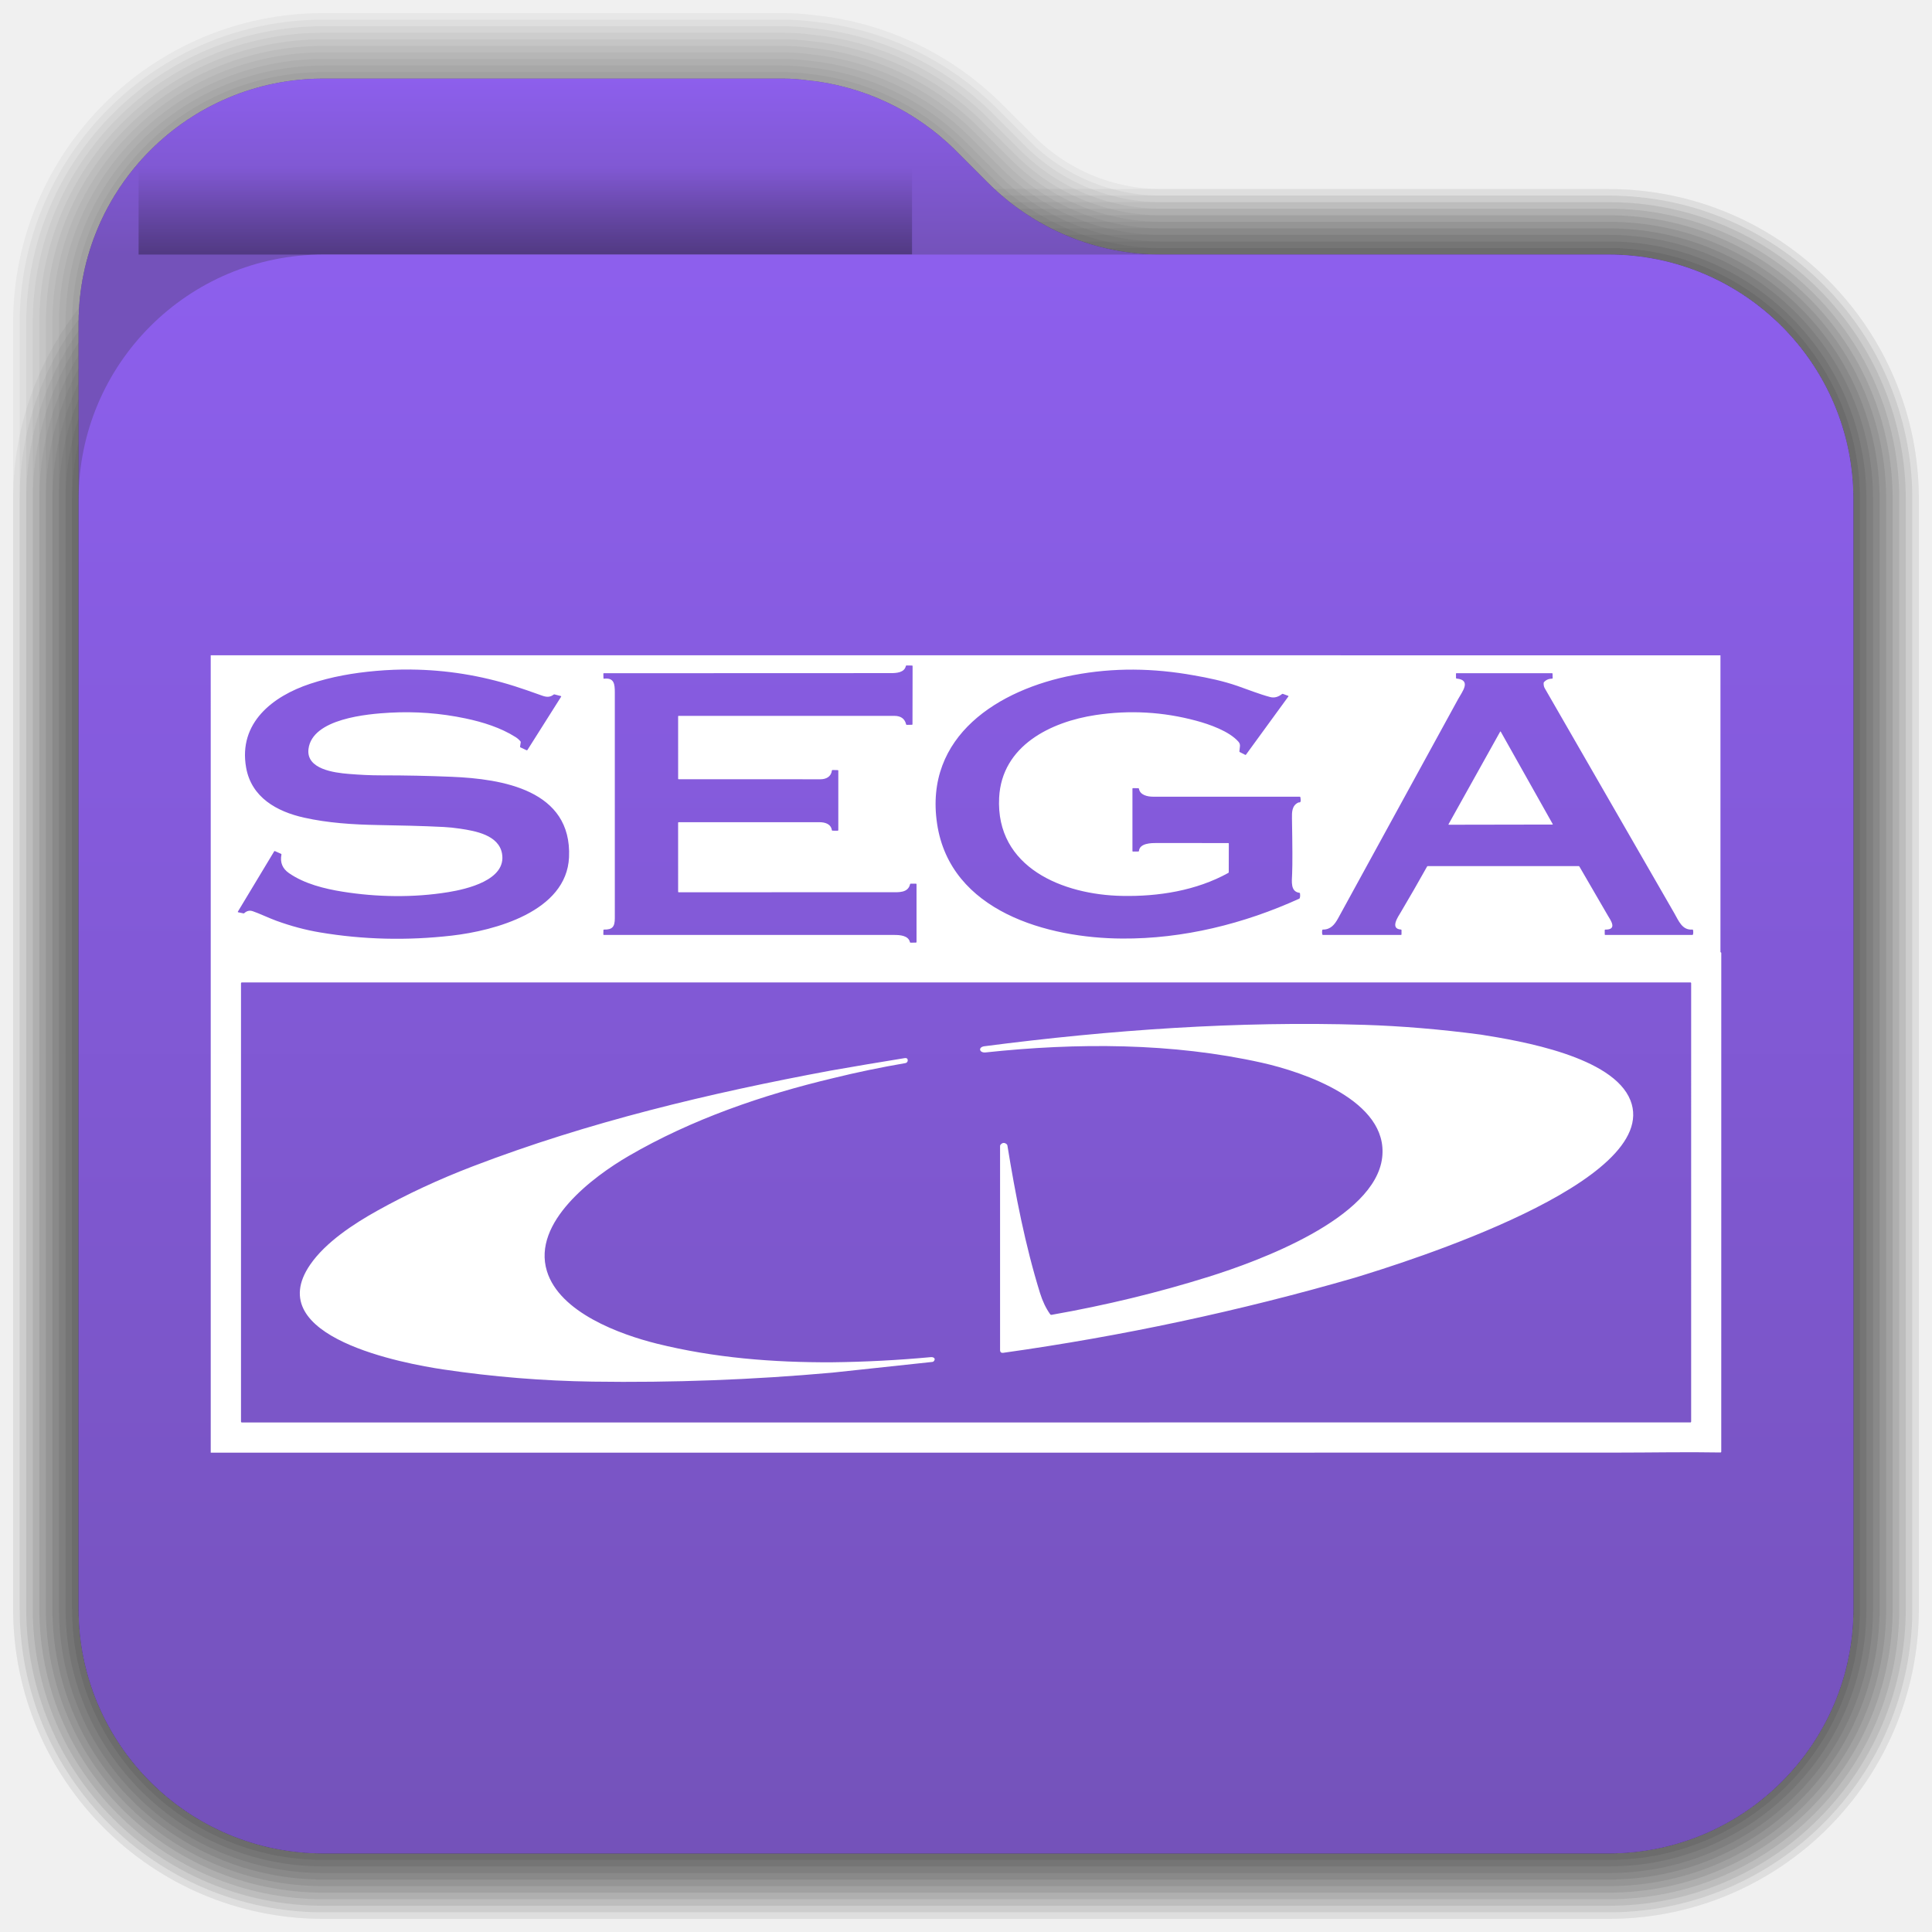
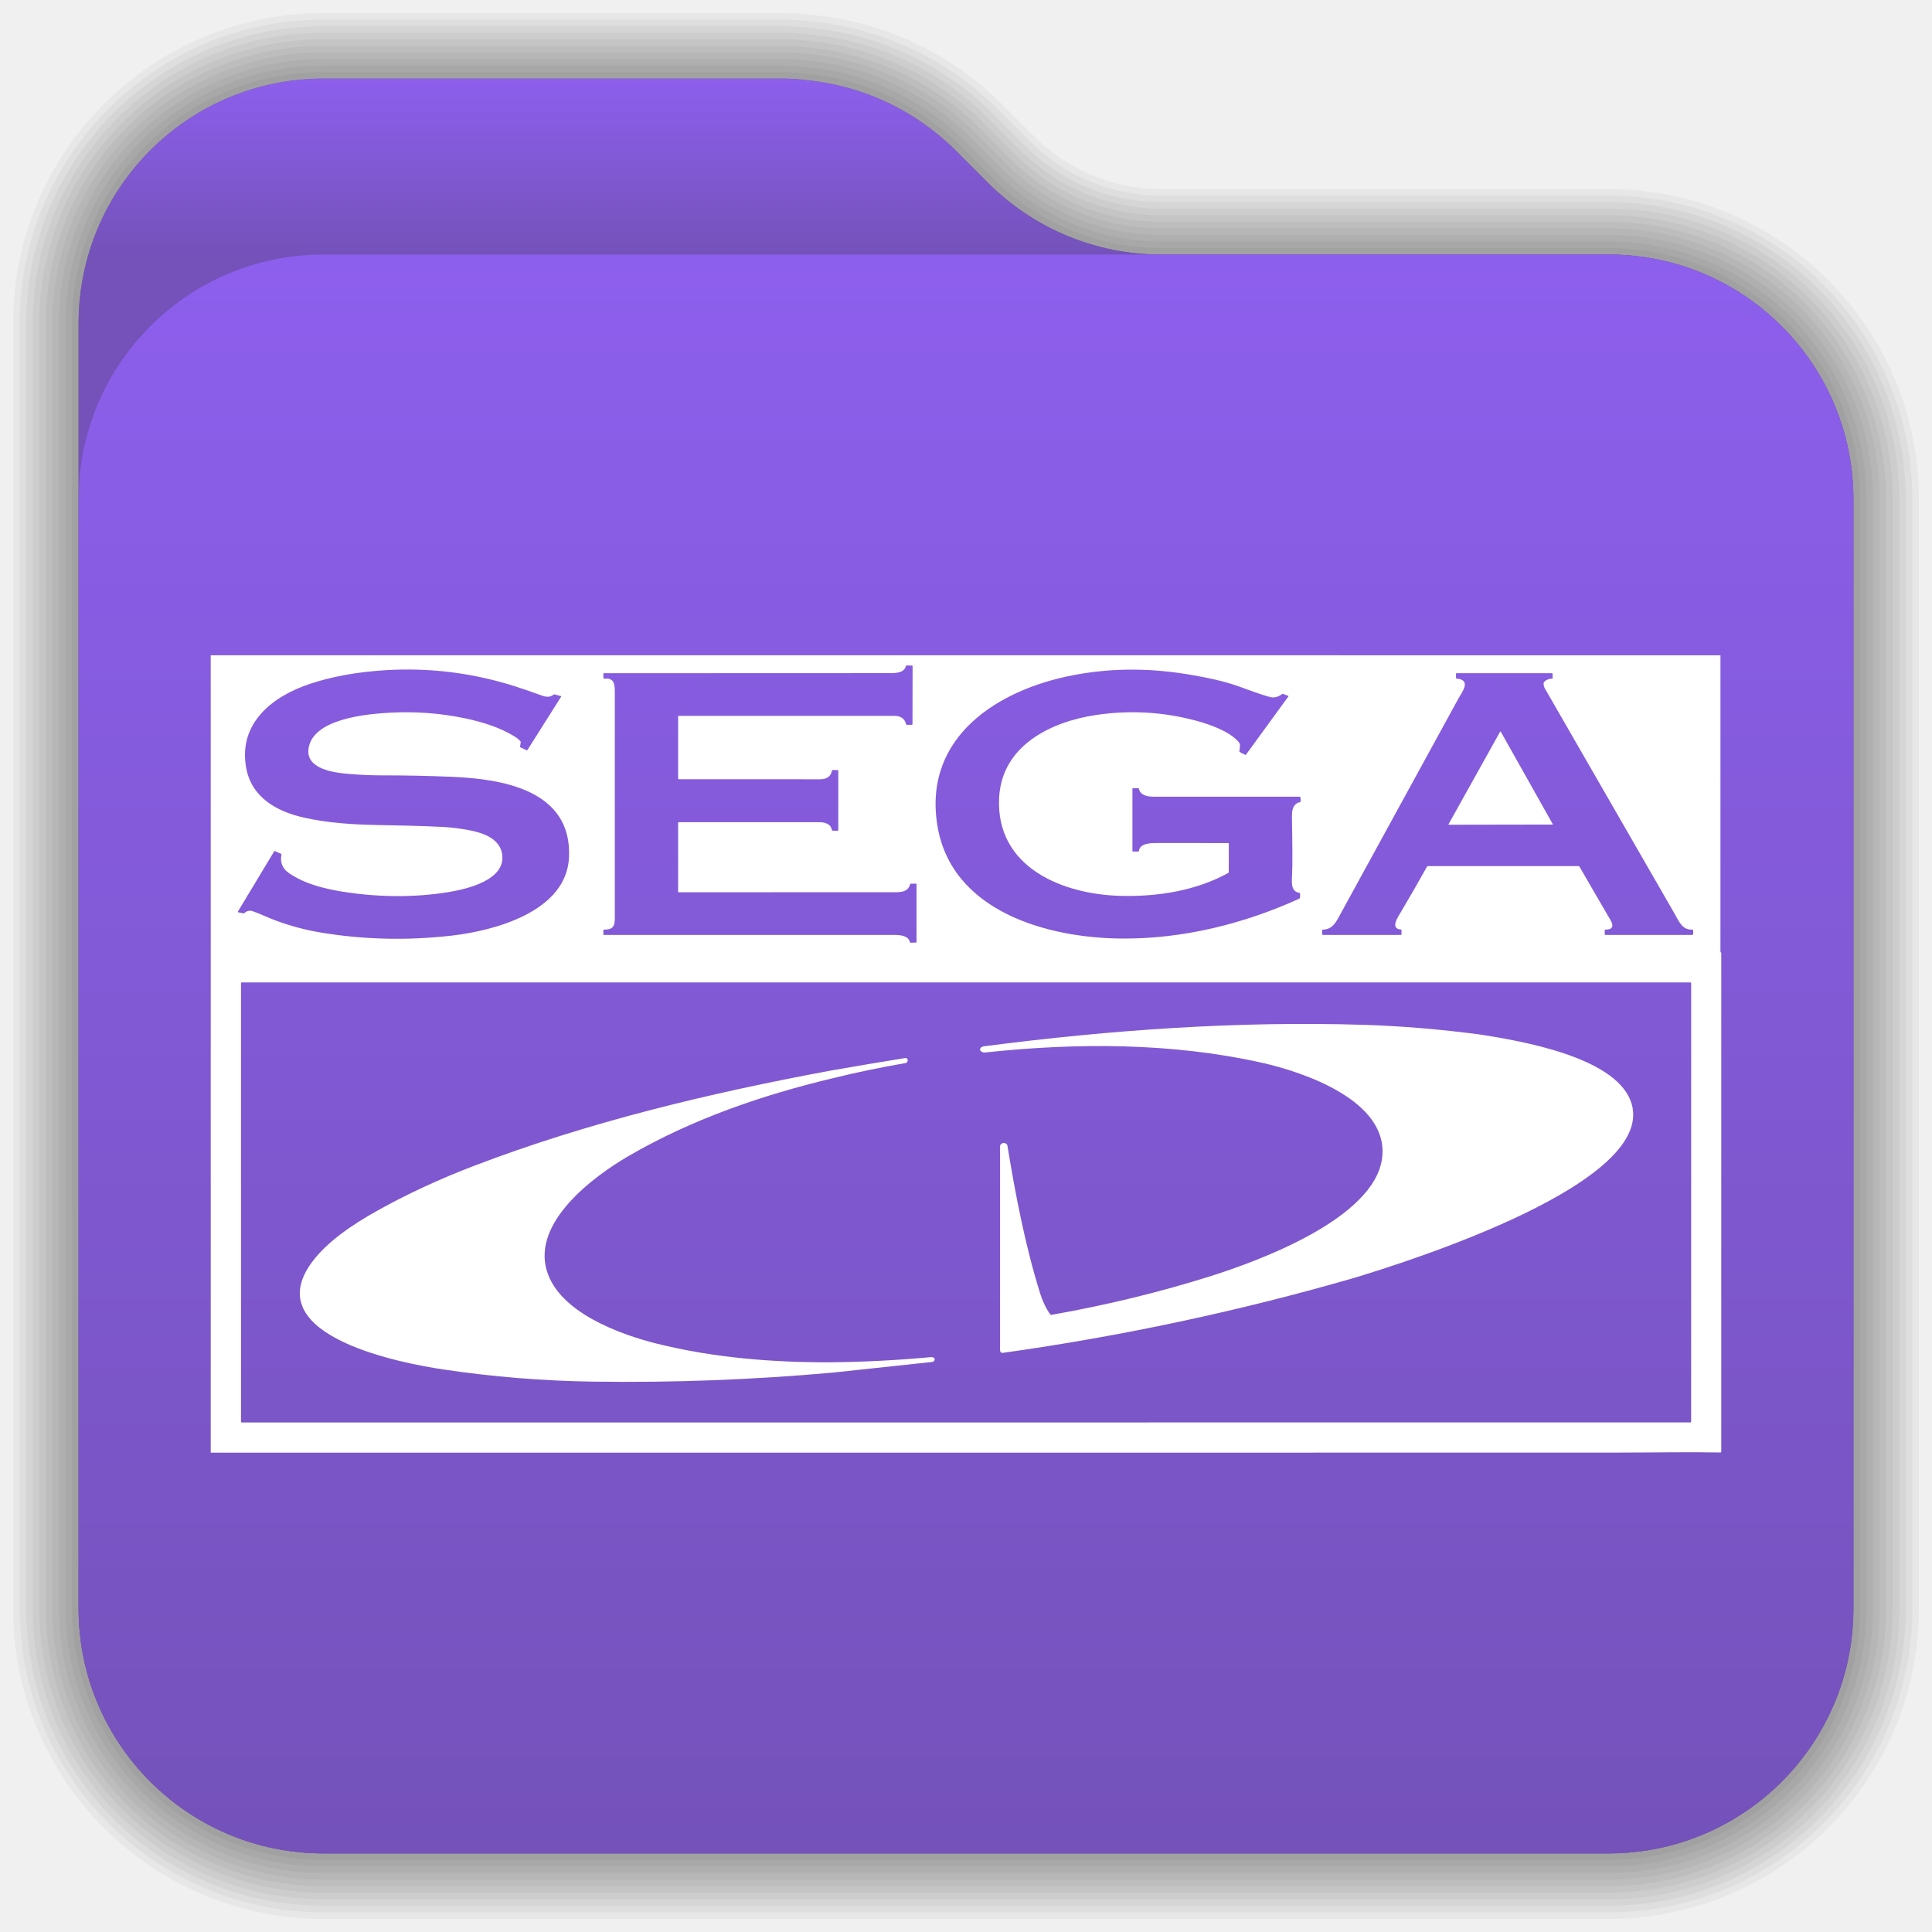
<svg xmlns="http://www.w3.org/2000/svg" xmlns:xlink="http://www.w3.org/1999/xlink" width="512" height="512" viewBox="-6 -6 147.467 147.467" version="1.1" id="svg1" xml:space="preserve">
  <defs id="defs1">
    <linearGradient id="linearGradient17">
      <stop style="stop-color:#e5e5e5;stop-opacity:1;" offset="0" id="stop17" />
      <stop style="stop-color:#a8a8a8;stop-opacity:1;" offset="1" id="stop18" />
    </linearGradient>
    <linearGradient id="linearGradient15">
      <stop style="stop-color:#e5e5e5;stop-opacity:1;" offset="0" id="stop15" />
      <stop style="stop-color:#a8a8a8;stop-opacity:1;" offset="1" id="stop16" />
    </linearGradient>
    <linearGradient xlink:href="#linearGradient15" id="linearGradient16" x1="55.033" y1="6.35" x2="55.033" y2="18.521" gradientUnits="userSpaceOnUse" />
    <linearGradient xlink:href="#linearGradient17" id="linearGradient18" x1="67.733" y1="18.521" x2="67.733" y2="129.117" gradientUnits="userSpaceOnUse" />
    <linearGradient data-orig="7640e5,562fa8" x1="55.033" y1="6.35" x2="55.033" y2="18.521" gradientUnits="userSpaceOnUse" id="linearGradient16_tint">
      <stop style="stop-color:#8d5fed;stop-opacity:1;" offset="0" />
      <stop style="stop-color:#7452ba;stop-opacity:1;" offset="1" />
    </linearGradient>
    <linearGradient data-orig="7640e5,562fa8" x1="67.733" y1="18.521" x2="67.733" y2="129.117" gradientUnits="userSpaceOnUse" id="linearGradient18_tint">
      <stop style="stop-color:#8d5fed;stop-opacity:1;" offset="0" />
      <stop style="stop-color:#7452ba;stop-opacity:1;" offset="1" />
    </linearGradient>
-     <linearGradient id="tabShade" x1="0" y1="12.521" x2="0" y2="18.521" gradientUnits="userSpaceOnUse">
-       <stop offset="0" style="stop-color:#000000;stop-opacity:0" />
-       <stop offset="1" style="stop-color:#000000;stop-opacity:0.3" />
-     </linearGradient>
  </defs>
  <g id="layer1">
    <g id="folder-shadow" style="fill:#000000;stroke:#000000;stroke-linejoin:round" transform="matrix(1.103449,0,0,1.103449,-7.006964,-7.006964)">
      <path d="M 23.283,6.35 C 13.931,6.35 6.35,13.931 6.35,23.283 v 88.9 c -4.4e-6,9.352 7.581,16.933 16.933,16.933 h 88.9 c 9.352,0 16.933,-7.581 16.933,-16.933 V 35.454 c 0,-9.352 -7.581,-16.933 -16.933,-16.933 H 81.206 c -4.482,-0.007 -8.778,-1.79 -11.947,-4.959 h -5.17e-4 L 67.006,11.31 C 64.233,8.55 60.589,6.836 56.694,6.459 56.144,6.386 55.589,6.35 55.033,6.35 h -0.009 z" style="fill-opacity:0.04;stroke-opacity:0.04;stroke-width:9.062" />
-       <path d="m 23.283,18.521 c -9.352,-1e-6 -16.933,7.581 -16.933,16.933 v 76.729 c -4.4e-6,9.352 7.581,16.933 16.933,16.933 h 88.9 c 9.352,0 16.933,-7.581 16.933,-16.933 V 35.454 c 0,-9.352 -7.581,-16.933 -16.933,-16.933 z" style="fill-opacity:0.04;stroke-opacity:0.04;stroke-width:9.062" />
      <path d="M 23.283,6.35 C 13.931,6.35 6.35,13.931 6.35,23.283 v 88.9 c -4.4e-6,9.352 7.581,16.933 16.933,16.933 h 88.9 c 9.352,0 16.933,-7.581 16.933,-16.933 V 35.454 c 0,-9.352 -7.581,-16.933 -16.933,-16.933 H 81.206 c -4.482,-0.007 -8.778,-1.79 -11.947,-4.959 h -5.17e-4 L 67.006,11.31 C 64.233,8.55 60.589,6.836 56.694,6.459 56.144,6.386 55.589,6.35 55.033,6.35 h -0.009 z" style="fill-opacity:0.04;stroke-opacity:0.04;stroke-width:8.156" />
-       <path d="m 23.283,18.521 c -9.352,-1e-6 -16.933,7.581 -16.933,16.933 v 76.729 c -4.4e-6,9.352 7.581,16.933 16.933,16.933 h 88.9 c 9.352,0 16.933,-7.581 16.933,-16.933 V 35.454 c 0,-9.352 -7.581,-16.933 -16.933,-16.933 z" style="fill-opacity:0.04;stroke-opacity:0.04;stroke-width:8.156" />
      <path d="M 23.283,6.35 C 13.931,6.35 6.35,13.931 6.35,23.283 v 88.9 c -4.4e-6,9.352 7.581,16.933 16.933,16.933 h 88.9 c 9.352,0 16.933,-7.581 16.933,-16.933 V 35.454 c 0,-9.352 -7.581,-16.933 -16.933,-16.933 H 81.206 c -4.482,-0.007 -8.778,-1.79 -11.947,-4.959 h -5.17e-4 L 67.006,11.31 C 64.233,8.55 60.589,6.836 56.694,6.459 56.144,6.386 55.589,6.35 55.033,6.35 h -0.009 z" style="fill-opacity:0.04;stroke-opacity:0.04;stroke-width:7.250" />
-       <path d="m 23.283,18.521 c -9.352,-1e-6 -16.933,7.581 -16.933,16.933 v 76.729 c -4.4e-6,9.352 7.581,16.933 16.933,16.933 h 88.9 c 9.352,0 16.933,-7.581 16.933,-16.933 V 35.454 c 0,-9.352 -7.581,-16.933 -16.933,-16.933 z" style="fill-opacity:0.04;stroke-opacity:0.04;stroke-width:7.250" />
      <path d="M 23.283,6.35 C 13.931,6.35 6.35,13.931 6.35,23.283 v 88.9 c -4.4e-6,9.352 7.581,16.933 16.933,16.933 h 88.9 c 9.352,0 16.933,-7.581 16.933,-16.933 V 35.454 c 0,-9.352 -7.581,-16.933 -16.933,-16.933 H 81.206 c -4.482,-0.007 -8.778,-1.79 -11.947,-4.959 h -5.17e-4 L 67.006,11.31 C 64.233,8.55 60.589,6.836 56.694,6.459 56.144,6.386 55.589,6.35 55.033,6.35 h -0.009 z" style="fill-opacity:0.04;stroke-opacity:0.04;stroke-width:6.344" />
-       <path d="m 23.283,18.521 c -9.352,-1e-6 -16.933,7.581 -16.933,16.933 v 76.729 c -4.4e-6,9.352 7.581,16.933 16.933,16.933 h 88.9 c 9.352,0 16.933,-7.581 16.933,-16.933 V 35.454 c 0,-9.352 -7.581,-16.933 -16.933,-16.933 z" style="fill-opacity:0.04;stroke-opacity:0.04;stroke-width:6.344" />
      <path d="M 23.283,6.35 C 13.931,6.35 6.35,13.931 6.35,23.283 v 88.9 c -4.4e-6,9.352 7.581,16.933 16.933,16.933 h 88.9 c 9.352,0 16.933,-7.581 16.933,-16.933 V 35.454 c 0,-9.352 -7.581,-16.933 -16.933,-16.933 H 81.206 c -4.482,-0.007 -8.778,-1.79 -11.947,-4.959 h -5.17e-4 L 67.006,11.31 C 64.233,8.55 60.589,6.836 56.694,6.459 56.144,6.386 55.589,6.35 55.033,6.35 h -0.009 z" style="fill-opacity:0.04;stroke-opacity:0.04;stroke-width:5.437" />
-       <path d="m 23.283,18.521 c -9.352,-1e-6 -16.933,7.581 -16.933,16.933 v 76.729 c -4.4e-6,9.352 7.581,16.933 16.933,16.933 h 88.9 c 9.352,0 16.933,-7.581 16.933,-16.933 V 35.454 c 0,-9.352 -7.581,-16.933 -16.933,-16.933 z" style="fill-opacity:0.04;stroke-opacity:0.04;stroke-width:5.437" />
      <path d="M 23.283,6.35 C 13.931,6.35 6.35,13.931 6.35,23.283 v 88.9 c -4.4e-6,9.352 7.581,16.933 16.933,16.933 h 88.9 c 9.352,0 16.933,-7.581 16.933,-16.933 V 35.454 c 0,-9.352 -7.581,-16.933 -16.933,-16.933 H 81.206 c -4.482,-0.007 -8.778,-1.79 -11.947,-4.959 h -5.17e-4 L 67.006,11.31 C 64.233,8.55 60.589,6.836 56.694,6.459 56.144,6.386 55.589,6.35 55.033,6.35 h -0.009 z" style="fill-opacity:0.04;stroke-opacity:0.04;stroke-width:4.531" />
-       <path d="m 23.283,18.521 c -9.352,-1e-6 -16.933,7.581 -16.933,16.933 v 76.729 c -4.4e-6,9.352 7.581,16.933 16.933,16.933 h 88.9 c 9.352,0 16.933,-7.581 16.933,-16.933 V 35.454 c 0,-9.352 -7.581,-16.933 -16.933,-16.933 z" style="fill-opacity:0.04;stroke-opacity:0.04;stroke-width:4.531" />
      <path d="M 23.283,6.35 C 13.931,6.35 6.35,13.931 6.35,23.283 v 88.9 c -4.4e-6,9.352 7.581,16.933 16.933,16.933 h 88.9 c 9.352,0 16.933,-7.581 16.933,-16.933 V 35.454 c 0,-9.352 -7.581,-16.933 -16.933,-16.933 H 81.206 c -4.482,-0.007 -8.778,-1.79 -11.947,-4.959 h -5.17e-4 L 67.006,11.31 C 64.233,8.55 60.589,6.836 56.694,6.459 56.144,6.386 55.589,6.35 55.033,6.35 h -0.009 z" style="fill-opacity:0.04;stroke-opacity:0.04;stroke-width:3.625" />
-       <path d="m 23.283,18.521 c -9.352,-1e-6 -16.933,7.581 -16.933,16.933 v 76.729 c -4.4e-6,9.352 7.581,16.933 16.933,16.933 h 88.9 c 9.352,0 16.933,-7.581 16.933,-16.933 V 35.454 c 0,-9.352 -7.581,-16.933 -16.933,-16.933 z" style="fill-opacity:0.04;stroke-opacity:0.04;stroke-width:3.625" />
      <path d="M 23.283,6.35 C 13.931,6.35 6.35,13.931 6.35,23.283 v 88.9 c -4.4e-6,9.352 7.581,16.933 16.933,16.933 h 88.9 c 9.352,0 16.933,-7.581 16.933,-16.933 V 35.454 c 0,-9.352 -7.581,-16.933 -16.933,-16.933 H 81.206 c -4.482,-0.007 -8.778,-1.79 -11.947,-4.959 h -5.17e-4 L 67.006,11.31 C 64.233,8.55 60.589,6.836 56.694,6.459 56.144,6.386 55.589,6.35 55.033,6.35 h -0.009 z" style="fill-opacity:0.04;stroke-opacity:0.04;stroke-width:2.719" />
-       <path d="m 23.283,18.521 c -9.352,-1e-6 -16.933,7.581 -16.933,16.933 v 76.729 c -4.4e-6,9.352 7.581,16.933 16.933,16.933 h 88.9 c 9.352,0 16.933,-7.581 16.933,-16.933 V 35.454 c 0,-9.352 -7.581,-16.933 -16.933,-16.933 z" style="fill-opacity:0.04;stroke-opacity:0.04;stroke-width:2.719" />
      <path d="M 23.283,6.35 C 13.931,6.35 6.35,13.931 6.35,23.283 v 88.9 c -4.4e-6,9.352 7.581,16.933 16.933,16.933 h 88.9 c 9.352,0 16.933,-7.581 16.933,-16.933 V 35.454 c 0,-9.352 -7.581,-16.933 -16.933,-16.933 H 81.206 c -4.482,-0.007 -8.778,-1.79 -11.947,-4.959 h -5.17e-4 L 67.006,11.31 C 64.233,8.55 60.589,6.836 56.694,6.459 56.144,6.386 55.589,6.35 55.033,6.35 h -0.009 z" style="fill-opacity:0.04;stroke-opacity:0.04;stroke-width:1.812" />
-       <path d="m 23.283,18.521 c -9.352,-1e-6 -16.933,7.581 -16.933,16.933 v 76.729 c -4.4e-6,9.352 7.581,16.933 16.933,16.933 h 88.9 c 9.352,0 16.933,-7.581 16.933,-16.933 V 35.454 c 0,-9.352 -7.581,-16.933 -16.933,-16.933 z" style="fill-opacity:0.04;stroke-opacity:0.04;stroke-width:1.812" />
      <path d="M 23.283,6.35 C 13.931,6.35 6.35,13.931 6.35,23.283 v 88.9 c -4.4e-6,9.352 7.581,16.933 16.933,16.933 h 88.9 c 9.352,0 16.933,-7.581 16.933,-16.933 V 35.454 c 0,-9.352 -7.581,-16.933 -16.933,-16.933 H 81.206 c -4.482,-0.007 -8.778,-1.79 -11.947,-4.959 h -5.17e-4 L 67.006,11.31 C 64.233,8.55 60.589,6.836 56.694,6.459 56.144,6.386 55.589,6.35 55.033,6.35 h -0.009 z" style="fill-opacity:0.04;stroke-opacity:0.04;stroke-width:0.906" />
-       <path d="m 23.283,18.521 c -9.352,-1e-6 -16.933,7.581 -16.933,16.933 v 76.729 c -4.4e-6,9.352 7.581,16.933 16.933,16.933 h 88.9 c 9.352,0 16.933,-7.581 16.933,-16.933 V 35.454 c 0,-9.352 -7.581,-16.933 -16.933,-16.933 z" style="fill-opacity:0.04;stroke-opacity:0.04;stroke-width:0.906" />
    </g>
    <g id="g50" transform="matrix(1.103449,0,0,1.103449,-7.006964,-7.006964)">
      <path id="path46" style="display:inline;fill:url(#linearGradient16_tint);stroke-width:11.943;paint-order:stroke fill markers" d="M 23.283,6.35 C 13.931,6.35 6.35,13.931 6.35,23.283 v 88.9 c -4.4e-6,9.352 7.581,16.933 16.933,16.933 h 88.9 c 9.352,0 16.933,-7.581 16.933,-16.933 V 35.454 c 0,-9.352 -7.581,-16.933 -16.933,-16.933 H 81.206 c -4.482,-0.007 -8.778,-1.79 -11.947,-4.959 h -5.17e-4 L 67.006,11.31 C 64.233,8.55 60.589,6.836 56.694,6.459 56.144,6.386 55.589,6.35 55.033,6.35 h -0.009 z" />
-       <rect id="tab-shade" x="10.5" y="12.521" width="53.5" height="6" style="fill:url(#tabShade)" />
      <path id="path50" style="display:inline;fill:url(#linearGradient18_tint);stroke-width:11.943;paint-order:stroke fill markers" d="m 23.283,18.521 c -9.352,-1e-6 -16.933,7.581 -16.933,16.933 v 76.729 c -4.4e-6,9.352 7.581,16.933 16.933,16.933 h 88.9 c 9.352,0 16.933,-7.581 16.933,-16.933 V 35.454 c 0,-9.352 -7.581,-16.933 -16.933,-16.933 z" />
    </g>
    <path id="path133" style="display:inline;stroke-width:0.075;fill:#ffffff" d="m 10.084,44.015 0.001,22.671 c 0,0.002 -2.6e-4,0.004 0,0.006 h -5.2e-4 V 104.881 H 63.822 c 17.875,-0.005 35.75,-0.007 53.626,-0.006 2.625,0 5.243,-0.057 7.872,-0.009 a 0.062,0.062 0 0 0 0.061,-0.061 l 0.002,-38.055 a 0.07,0.07 0 0 0 -0.063,-0.07 V 44.02 Z m 53.101,0.778 c 0.001,-1.06e-4 0.003,6e-6 0.004,0 l 0.432,0.006 c 0.02,3.96e-4 0.036,0.02 0.036,0.044 l -0.008,4.436 c 5.2e-5,0.023 -0.017,0.041 -0.038,0.042 l -0.402,0.007 c -0.021,5.23e-4 -0.04,-0.017 -0.046,-0.041 -0.104,-0.431 -0.404,-0.646 -0.902,-0.646 -5.487,-0.004 -10.975,-0.004 -16.463,-5.17e-4 -0.021,0 -0.037,0.017 -0.037,0.037 l 5.2e-4,4.764 c 0,0.021 0.017,0.037 0.037,0.037 3.609,0.006 7.218,0.007 10.827,0.002 0.438,-7.35e-4 0.816,-0.2 0.873,-0.67 0.003,-0.022 0.021,-0.038 0.041,-0.038 l 0.411,0.01 c 0.021,3.67e-4 0.037,0.018 0.037,0.041 l -0.001,4.538 c 8e-6,0.026 -0.02,0.047 -0.044,0.047 l -0.406,-0.005 c -0.021,-5.94e-4 -0.038,-0.018 -0.042,-0.042 -0.076,-0.481 -0.53,-0.603 -0.953,-0.604 -3.582,-0.002 -7.163,-0.002 -10.745,5.17e-4 -0.021,0 -0.037,0.017 -0.037,0.038 l 10e-4,5.272 c 0,0.021 0.017,0.037 0.038,0.037 5.411,0.002 10.823,0.001 16.233,-0.002 0.539,0 1.277,0.067 1.432,-0.611 0.006,-0.025 0.024,-0.043 0.045,-0.043 l 0.412,0.002 c 0.02,-1.1e-5 0.037,0.019 0.037,0.043 v 4.408 c 5.1e-5,0.024 -0.016,0.044 -0.037,0.044 l -0.422,0.008 c -0.02,4.52e-4 -0.038,-0.017 -0.044,-0.041 -0.117,-0.505 -0.754,-0.549 -1.183,-0.549 -7.393,-5.37e-4 -14.787,-5.17e-4 -22.18,-5.17e-4 -0.022,2.4e-5 -0.04,-0.017 -0.04,-0.037 l 0.007,-0.337 c 3.1e-4,-0.02 0.02,-0.037 0.043,-0.036 0.646,0.012 0.827,-0.214 0.827,-0.875 0.002,-5.743 0.001,-11.485 -5.2e-4,-17.228 0,-0.628 -0.046,-1.141 -0.824,-1.045 -0.022,0.003 -0.041,-0.012 -0.042,-0.032 l -0.01,-0.35 c -8.5e-4,-0.02 0.017,-0.037 0.04,-0.037 7.301,0 14.601,-0.003 21.901,-0.008 0.427,0 1.033,-0.034 1.149,-0.539 0.005,-0.024 0.022,-0.041 0.041,-0.042 z M 25.376,45.106 c 2.675,0.026 5.309,0.448 7.903,1.269 0.519,0.164 1.223,0.406 2.111,0.725 0.336,0.12 0.599,0.127 0.871,-0.084 0.019,-0.015 0.043,-0.02 0.065,-0.013 l 0.487,0.126 c 0.021,0.005 0.03,0.029 0.019,0.047 l -2.572,4.067 c -0.015,0.024 -0.045,0.033 -0.07,0.021 l -0.466,-0.219 c -0.021,-0.01 -0.032,-0.032 -0.029,-0.053 l 0.052,-0.336 c 0.004,-0.024 -0.002,-0.048 -0.017,-0.065 -0.108,-0.129 -0.232,-0.238 -0.372,-0.327 -1.137,-0.723 -2.512,-1.151 -3.823,-1.427 -1.911,-0.402 -3.838,-0.547 -5.781,-0.438 -1.684,0.095 -5.929,0.442 -6.208,2.776 -0.184,1.535 1.96,1.807 3.082,1.898 0.837,0.068 1.618,0.11 2.508,0.109 1.785,-0.002 3.569,0.035 5.352,0.11 3.814,0.16 9.178,0.988 8.945,6.142 -0.187,4.154 -5.706,5.607 -8.939,5.979 -3.409,0.392 -6.764,0.31 -10.064,-0.243 -1.101,-0.184 -2.217,-0.481 -3.347,-0.893 -0.551,-0.201 -1.298,-0.558 -1.79,-0.725 -0.233,-0.079 -0.447,-0.033 -0.641,0.141 -0.021,0.019 -0.046,0.029 -0.065,0.025 l -0.415,-0.087 c -0.019,-0.004 -0.027,-0.028 -0.016,-0.047 l 2.772,-4.602 c 0.012,-0.019 0.035,-0.027 0.055,-0.019 l 0.474,0.21 c 0.019,0.008 0.03,0.03 0.025,0.052 -0.117,0.599 0.074,1.071 0.571,1.416 1.177,0.819 2.713,1.199 4.111,1.422 2.588,0.413 5.394,0.468 8.055,0.032 1.372,-0.224 4.466,-0.914 4.099,-2.947 -0.256,-1.413 -2.031,-1.722 -3.197,-1.896 -0.435,-0.065 -0.851,-0.108 -1.247,-0.129 -1.684,-0.085 -3.368,-0.119 -5.055,-0.15 -1.874,-0.034 -3.783,-0.155 -5.617,-0.565 -2.07,-0.463 -4.015,-1.54 -4.417,-3.824 -0.601,-3.405 2.026,-5.445 4.892,-6.392 1.645,-0.544 3.286,-0.829 5.007,-0.981 0.901,-0.08 1.797,-0.115 2.688,-0.107 z m 55.156,0.006 c 1.527,0.009 3.054,0.16 4.603,0.439 1.127,0.196 2.214,0.425 3.322,0.807 0.822,0.284 1.648,0.621 2.487,0.845 0.349,0.093 0.641,-0.02 0.91,-0.227 0.021,-0.017 0.046,-0.022 0.066,-0.014 l 0.411,0.15 c 0.018,0.006 0.023,0.03 0.011,0.047 l -3.237,4.443 c -0.014,0.019 -0.038,0.025 -0.057,0.015 l -0.419,-0.213 c -0.02,-0.01 -0.031,-0.033 -0.028,-0.058 l 0.042,-0.376 c 0.015,-0.133 -0.022,-0.25 -0.111,-0.352 -0.709,-0.811 -2.216,-1.333 -3.233,-1.607 -2.523,-0.679 -5.079,-0.823 -7.668,-0.433 -3.415,0.514 -7.162,2.33 -7.368,6.303 -0.276,5.355 4.896,7.416 9.371,7.502 2.773,0.058 5.678,-0.4 8.122,-1.755 0.02,-0.012 0.033,-0.033 0.033,-0.056 l 0.005,-2.184 c 1e-5,-0.02 -0.017,-0.037 -0.037,-0.037 -1.816,-0.007 -3.632,-0.009 -5.448,-0.006 -0.416,7.35e-4 -1.318,0.004 -1.375,0.608 -0.002,0.023 -0.019,0.04 -0.039,0.04 l -0.419,0.005 c -0.021,0 -0.038,-0.018 -0.038,-0.04 v -4.761 c -9e-6,-0.023 0.017,-0.041 0.038,-0.04 l 0.417,0.007 c 0.02,1.5e-4 0.038,0.017 0.041,0.04 0.082,0.486 0.661,0.606 1.069,0.606 3.735,9.9e-4 7.471,9.72e-4 11.207,5.17e-4 0.022,-5.1e-5 0.041,0.015 0.044,0.037 0.015,0.087 0.086,0.417 -0.081,0.4 -0.029,-0.003 -0.054,-5.4e-4 -0.07,0.007 -0.495,0.226 -0.498,0.735 -0.489,1.209 0.038,2.136 0.043,3.541 0.013,4.216 -0.028,0.641 -0.128,1.372 0.557,1.468 0.022,0.003 0.04,0.02 0.043,0.042 0.019,0.125 0.014,0.243 -0.015,0.355 -0.006,0.022 -0.022,0.041 -0.044,0.051 -4.206,1.916 -8.874,3.076 -13.516,3.043 -5.665,-0.028 -13.113,-2.056 -14.123,-8.75 -1.014,-6.721 4.72,-10.276 10.405,-11.357 1.545,-0.294 3.07,-0.428 4.597,-0.42 z m 24.641,0.272 h 5.2e-4 7.286 c 0.025,-1.2e-4 0.045,0.016 0.045,0.036 l 0.008,0.344 c 8.5e-4,0.02 -0.019,0.037 -0.043,0.037 -0.25,0 -0.456,0.088 -0.618,0.264 -0.016,0.018 -0.026,0.041 -0.027,0.066 -0.007,0.159 0.02,0.289 0.079,0.392 3.298,5.726 6.596,11.452 9.892,17.178 0.335,0.582 0.602,1.317 1.385,1.25 0.021,-0.002 0.041,0.013 0.045,0.033 0.024,0.118 0.024,0.232 -10e-4,0.341 -0.005,0.021 -0.024,0.037 -0.046,0.037 h -6.651 c -0.022,4.7e-5 -0.04,-0.017 -0.04,-0.037 l -0.001,-0.334 c -5e-5,-0.02 0.017,-0.037 0.039,-0.036 0.959,0.014 0.405,-0.719 0.181,-1.103 -0.721,-1.235 -1.439,-2.471 -2.153,-3.71 -0.012,-0.021 -0.034,-0.033 -0.057,-0.033 l -11.515,-5.17e-4 c -0.023,7.3e-5 -0.044,0.013 -0.055,0.033 -0.656,1.175 -1.326,2.34 -2.011,3.495 -0.191,0.321 -0.851,1.259 0.021,1.315 0.022,0.002 0.039,0.019 0.039,0.04 l -10e-4,0.333 c 0,0.021 -0.017,0.038 -0.039,0.038 h -5.959 c -0.022,-1.5e-4 -0.041,-0.015 -0.045,-0.036 -0.025,-0.115 -0.026,-0.228 -0.003,-0.339 0.004,-0.021 0.024,-0.035 0.046,-0.035 0.581,0.005 0.892,-0.368 1.162,-0.861 3.053,-5.581 6.108,-11.16 9.165,-16.739 0.301,-0.548 1.038,-1.449 -0.125,-1.559 -0.023,-0.002 -0.04,-0.019 -0.04,-0.04 l -0.004,-0.331 c -8.5e-4,-0.021 0.018,-0.038 0.04,-0.038 z m 3.351,4.447 c -0.007,0.001 -0.013,0.005 -0.016,0.011 l -3.946,7.075 c -0.008,0.015 0.002,0.034 0.02,0.034 l 7.916,-0.014 c 0.018,-6.7e-5 0.029,-0.019 0.02,-0.035 l -3.97,-7.06 c -0.004,-0.008 -0.013,-0.012 -0.022,-0.011 -9.6e-4,6.5e-5 -0.002,-1.83e-4 -0.003,0 z m 14.5,19.155 a 0.06,0.06 0 0 1 0.06,0.06 l -10e-4,33.465 a 0.062,0.063 0.6 0 1 -0.063,0.062 l -16.45,-0.002 -48.915,0.004 H 12.459 a 0.064,0.063 0 0 1 -0.064,-0.063 V 69.052 a 0.063,0.063 0 0 1 0.063,-0.063 H 63.916 112.8 Z M 98.11,72.225 c -9.591,-0.302 -19.378,0.388 -28.969,1.633 -0.507,0.065 -0.398,0.525 0.094,0.472 6.947,-0.745 14.252,-0.745 21.097,0.79 3.132,0.703 9.672,2.885 9.168,7.229 -0.542,4.663 -9.463,7.919 -13.219,9.097 -3.873,1.214 -7.88,2.185 -12.021,2.914 a 0.099,0.098 67.1 0 1 -0.098,-0.04 c -0.323,-0.451 -0.582,-0.991 -0.778,-1.62 -1.137,-3.668 -1.872,-7.478 -2.49,-11.265 a 0.154,0.18 11.3 0 0 -0.058,-0.103 c -0.166,-0.136 -0.32,-0.124 -0.463,0.037 a 0.179,0.147 69.8 0 0 -0.039,0.111 v 15.562 c 0,0.166 0.083,0.238 0.248,0.215 9.072,-1.273 18.007,-3.181 26.805,-5.724 3.821,-1.164 23.531,-7.296 21.061,-13.548 -1.32,-3.339 -8.358,-4.527 -11.404,-5.012 -3.088,-0.409 -6.065,-0.658 -8.933,-0.749 z m -35.016,2.536 v 5.16e-4 c -0.018,8.77e-4 -0.038,0.003 -0.058,0.006 -1.877,0.303 -3.753,0.619 -5.626,0.948 -9.283,1.728 -18.517,3.93 -27.35,7.319 -2.576,0.988 -4.996,2.114 -7.26,3.376 -1.796,1 -3.95,2.407 -5.127,4.122 -3.805,5.546 7.241,7.561 10.167,7.996 3.783,0.564 7.588,0.873 11.415,0.929 6.102,0.088 12.193,-0.14 18.272,-0.685 l 7.642,-0.819 a 0.166,0.145 14.8 0 0 0.104,-0.052 c 0.182,-0.208 -0.018,-0.332 -0.222,-0.313 -2.512,0.233 -5.029,0.364 -7.552,0.393 -4.488,0.021 -8.995,-0.338 -13.36,-1.422 -2.811,-0.7 -7.423,-2.373 -8.393,-5.535 -1.148,-3.74 3.547,-7.223 6.231,-8.786 4.817,-2.805 10.24,-4.671 15.65,-5.954 1.779,-0.438 3.607,-0.817 5.482,-1.139 a 0.214,0.213 84.9 0 0 0.178,-0.214 c -0.001,-0.12 -0.065,-0.177 -0.193,-0.171 z" />
  </g>
</svg>
